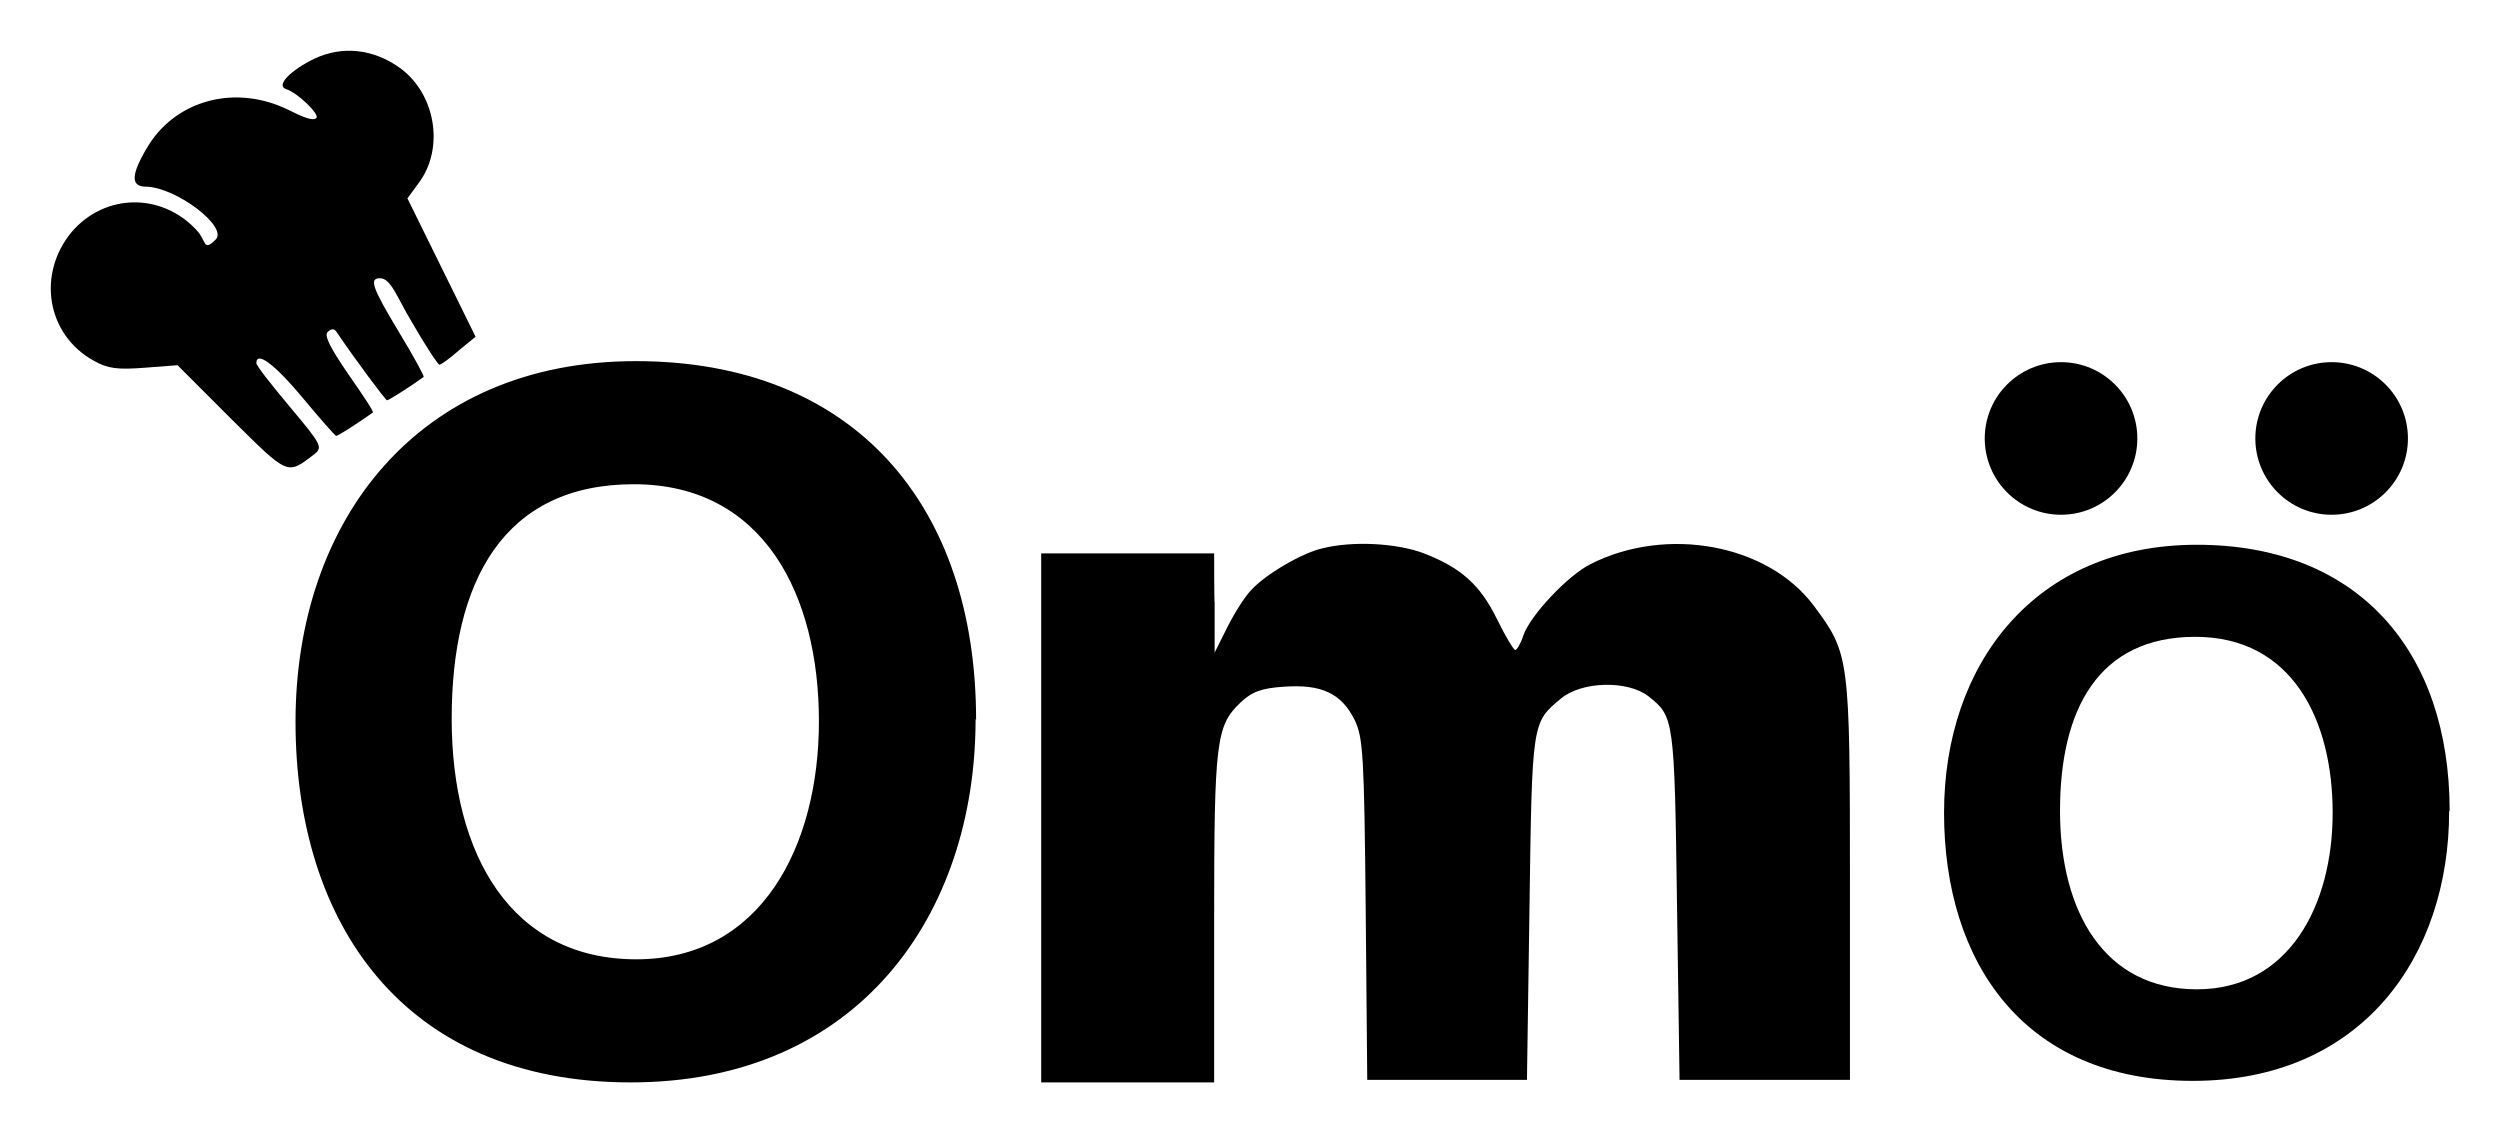
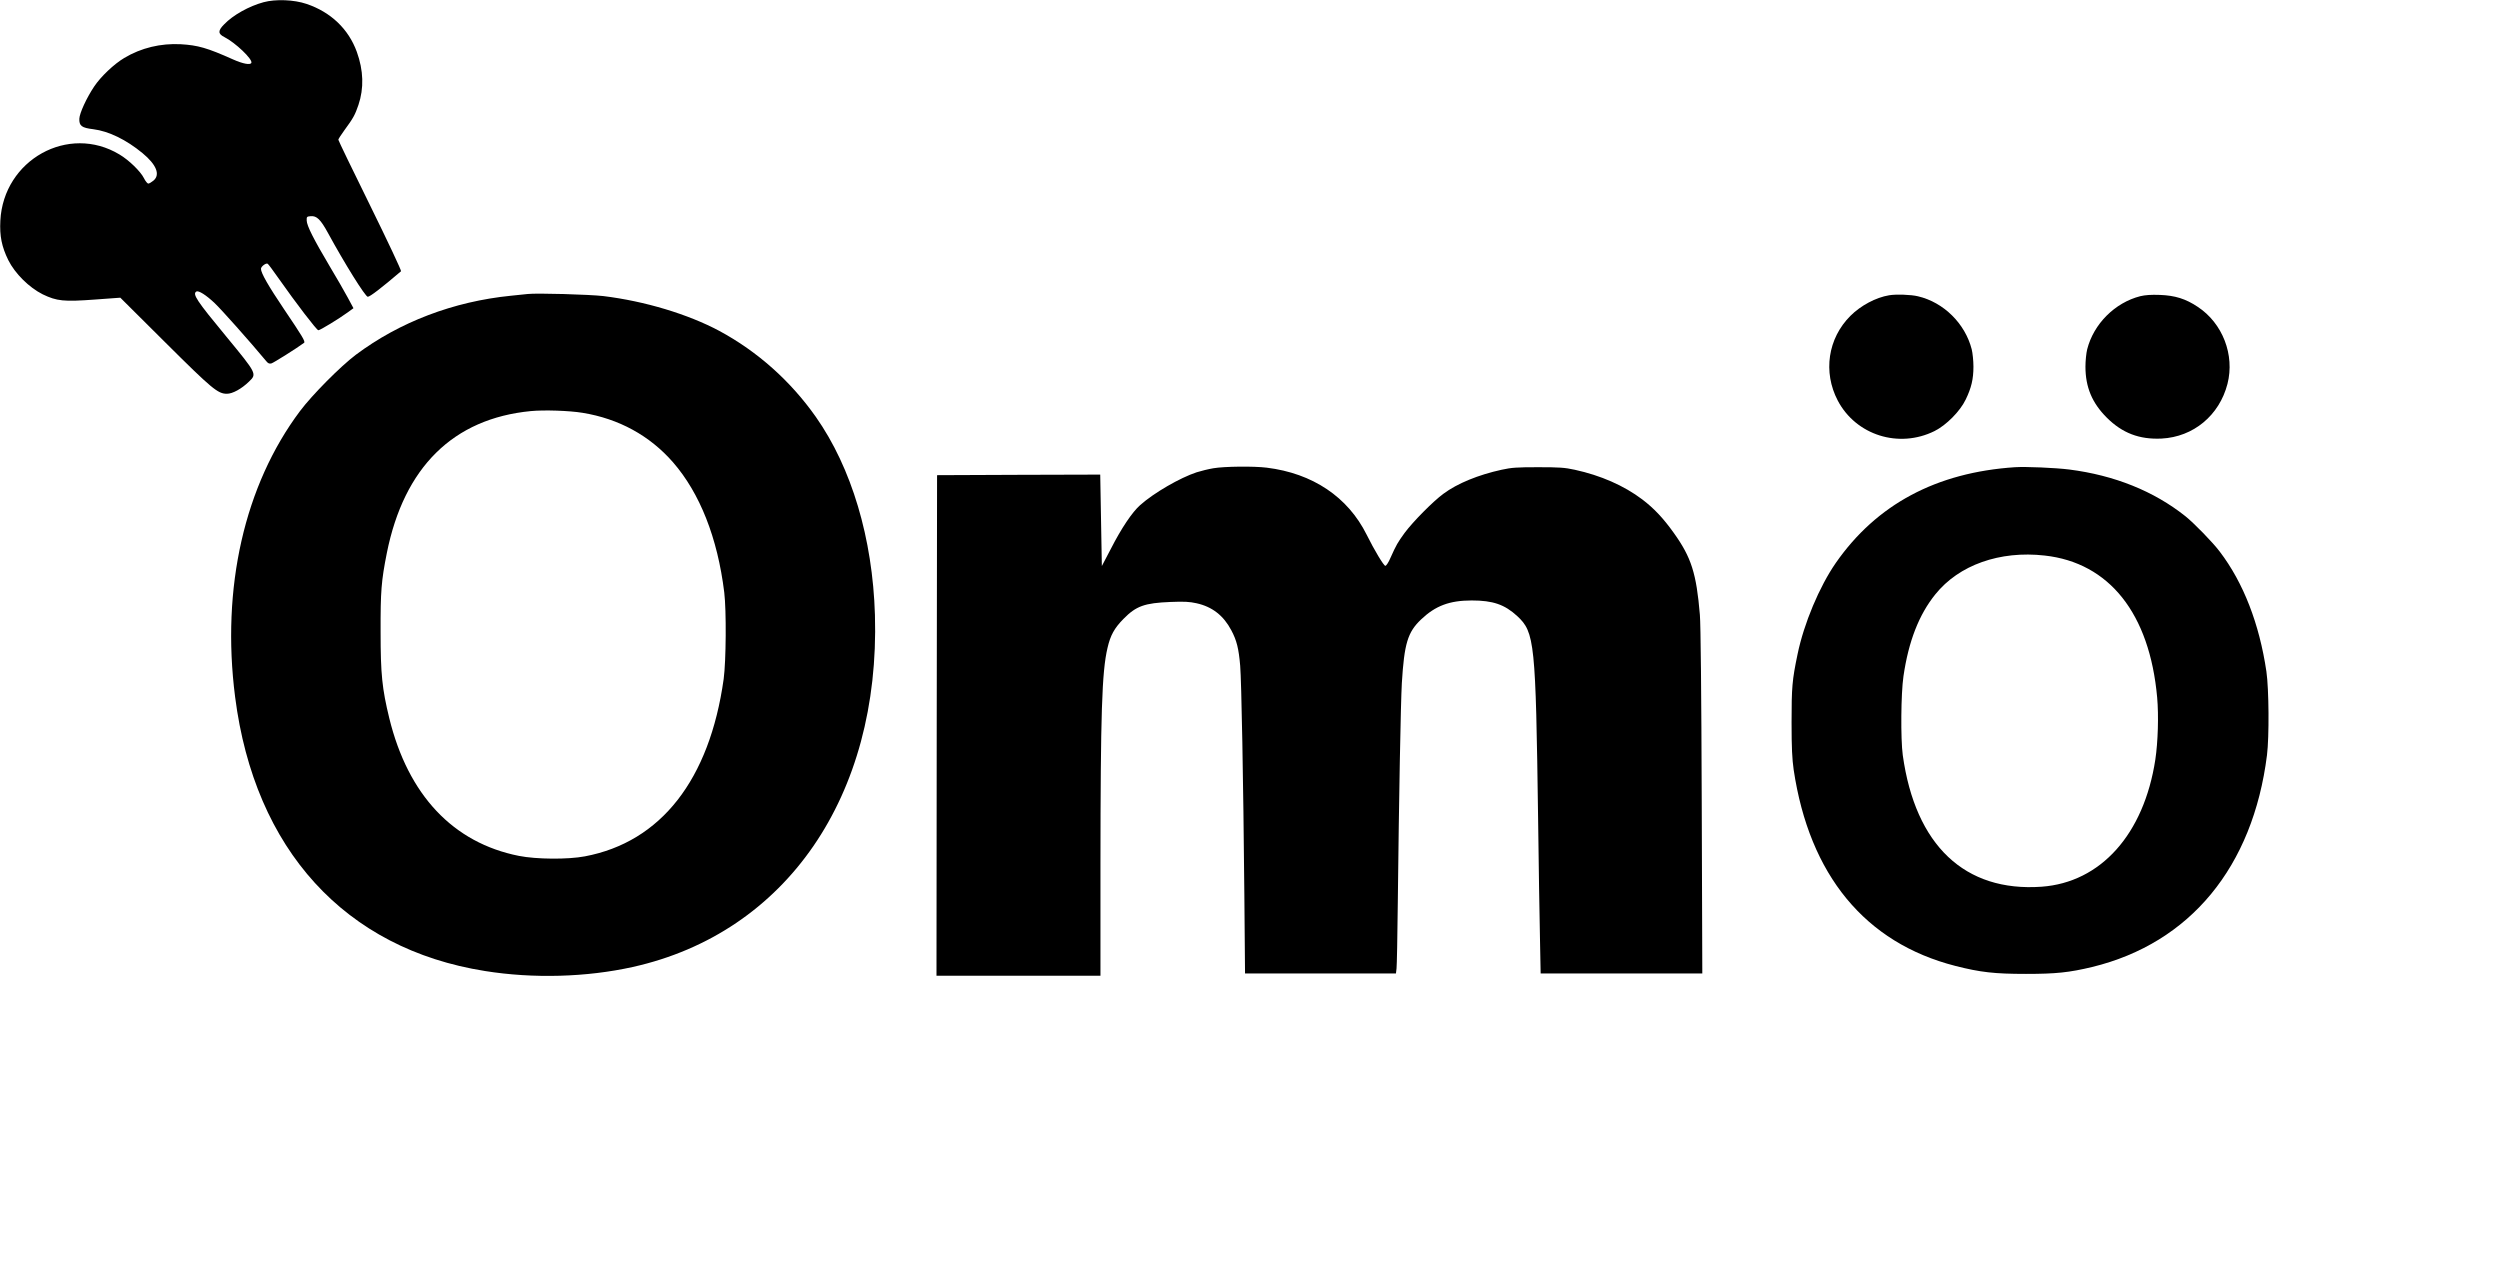
- <svg xmlns="http://www.w3.org/2000/svg" id="_レイヤー_1" data-name="レイヤー 1" version="1.1" viewBox="0 0 491.5 222.8">
-   <defs>
-     <style>
-       .cls-1 {
-         fill: #000;
-         stroke-width: 0px;
-       }
-     </style>
-   </defs>
-   <path class="cls-1" d="M61.9,11.5c-4.8,2.3-7.7,5.3-5.7,6,2.3.7,6.7,5,6,5.7s-2.9-.3-5.5-1.6c-10.2-5-21.7-2.1-27.4,6.8-3.5,5.7-3.8,8.3-.6,8.3,5.9.1,16.2,7.9,13.7,10.4s-1.8.2-3.7-1.8c-6.9-7.5-18.1-7.3-24.6.3-6.9,8.3-4.9,20.2,4.3,25.3,2.8,1.6,4.8,1.8,10,1.4l6.5-.5,10.6,10.6c11.3,11.2,10.9,11,16.3,6.9,1.7-1.4,1.4-1.9-4.8-9.3-3.6-4.3-6.6-8.1-6.6-8.6,0-2.5,3.7.3,9.1,6.8,3.4,4.1,6.4,7.5,6.6,7.5.4,0,4.7-2.8,7.2-4.6.2-.2-2-3.5-4.8-7.5-3.5-5.1-4.8-7.6-4.1-8.3s1.3-.8,1.8,0c3.5,5.2,9.6,13.4,9.9,13.4s4.6-2.7,7.2-4.6c.1-.2-2-4.1-4.8-8.7-5.3-8.8-6-10.7-3.8-10.7s3.4,3.9,6.2,8.5c2.7,4.7,5.2,8.5,5.5,8.5s2-1.2,3.8-2.8l3.3-2.7-6.7-13.6-6.7-13.6,2.2-3c5.2-6.9,3.3-17.8-3.9-22.8-5.1-3.6-11.2-4.2-16.5-1.7Z" />
-   <path class="cls-1" d="M260,107.8c-4,.9-11.2,5.1-14,8.2-1.2,1.2-3.3,4.5-4.7,7.3l-2.5,5v-9.8c-.1,0-.1-9.7-.1-9.7h-34v104h34v-32.1c0-34.8.4-38,5.1-42.5,2.3-2.2,4.1-2.9,8.7-3.2,7.3-.5,11.2,1.3,13.8,6.5,1.7,3.5,1.9,6.9,2.2,37.6l.3,33.2h15.7s15.7,0,15.7,0l.5-34c.5-36.5.5-36.2,6.1-40.9,4.1-3.5,13.2-3.7,17.3-.5,5,4,5.1,4.2,5.6,40.9l.5,34.5h33.5v-38.9c0-44.3-.1-44.9-7.1-54.3-9-12.1-28.9-15.8-43.9-8.2-4.4,2.2-11.8,10-13.2,14-.5,1.6-1.3,2.9-1.6,2.9s-2-2.8-3.6-6.1c-3.3-6.7-7-10.1-14.6-13-5.2-1.9-13.7-2.4-19.7-.9Z" />
-   <g>
-     <circle class="cls-1" cx="458.4" cy="86.2" r="15" />
-     <circle class="cls-1" cx="405.2" cy="86.2" r="15" />
+ <svg xmlns="http://www.w3.org/2000/svg" version="1.0" width="2165pt" height="1096pt" viewBox="0 0 2165 1096" preserveAspectRatio="xMidYMid meet">
+   <g transform="translate(0,1096) scale(0.1,-0.1)" fill="#000000" stroke="none">
+     <path d="M2283 10941 c-126 -34 -266 -112 -342 -192 -55 -55 -54 -82 2 -110 96 -49 245 -191 234 -223 -8 -21 -73 -9 -158 29 -226 101 -304 123 -454 132 -173 9 -342 -31 -489 -119 -88 -52 -204 -162 -261 -248 -66 -99 -126 -230 -128 -278 -2 -62 20 -79 121 -91 133 -17 284 -90 426 -207 121 -100 156 -187 95 -238 -17 -14 -37 -26 -45 -26 -7 0 -25 21 -38 48 -29 58 -130 156 -211 204 -442 267 -1005 -46 -1032 -573 -7 -133 12 -226 69 -342 58 -116 180 -237 298 -296 123 -59 182 -65 453 -45 l219 16 387 -385 c408 -406 457 -447 536 -447 49 0 126 42 191 105 70 67 69 68 -196 390 -257 311 -295 368 -260 390 19 12 85 -30 159 -100 58 -55 297 -323 447 -503 15 -19 27 -24 45 -19 18 5 222 133 282 178 14 10 -15 57 -171 288 -138 205 -202 316 -202 353 0 20 44 53 58 44 6 -3 47 -59 92 -123 156 -222 333 -453 347 -453 15 0 178 99 256 156 l48 35 -50 93 c-28 52 -98 174 -157 272 -137 231 -197 349 -198 394 -1 33 1 35 35 38 52 4 85 -28 149 -145 146 -268 324 -553 345 -553 19 0 118 76 288 221 5 4 -115 259 -267 568 -152 308 -276 565 -276 571 0 6 24 43 53 83 76 103 92 133 121 218 49 146 44 299 -14 460 -72 198 -225 344 -435 415 -109 37 -267 43 -372 15z" />
+     <path d="M4570 8414 c-19 -2 -84 -9 -145 -15 -498 -50 -963 -227 -1343 -511 -133 -100 -379 -348 -484 -488 -481 -642 -683 -1530 -562 -2475 169 -1323 952 -2182 2164 -2374 418 -67 880 -54 1280 35 1329 296 2143 1480 2097 3049 -20 663 -202 1274 -512 1715 -219 311 -505 566 -835 744 -271 145 -645 258 -1005 302 -122 14 -575 27 -655 18z m475 -1029 c314 -51 581 -197 783 -428 233 -268 386 -654 444 -1127 19 -158 16 -594 -5 -750 -122 -873 -544 -1412 -1202 -1536 -147 -28 -420 -26 -571 4 -570 113 -960 527 -1123 1193 -62 256 -75 379 -75 744 -1 358 6 443 54 686 149 743 575 1164 1247 1229 114 11 333 4 448 -15z" />
+     <path d="M16360 8403 c-115 -19 -246 -89 -335 -178 -196 -195 -239 -488 -110 -734 158 -300 529 -417 838 -264 102 51 221 171 270 273 49 101 67 177 67 285 0 50 -7 118 -15 150 -57 223 -243 407 -465 459 -60 15 -191 19 -250 9z" />
+     <path d="M18535 8395 c-220 -56 -404 -240 -460 -460 -8 -32 -15 -100 -15 -150 0 -177 57 -314 184 -441 135 -135 283 -191 475 -182 276 14 501 201 571 474 64 250 -42 525 -258 667 -105 70 -196 98 -327 103 -76 3 -128 -1 -170 -11z" />
+     <path d="M10508 6905 c-42 -7 -107 -23 -145 -35 -145 -48 -370 -178 -489 -284 -69 -61 -162 -199 -254 -379 l-78 -149 -7 396 -7 396 -707 -2 -706 -3 -3 -2167 -2 -2168 710 0 710 0 0 963 c1 1306 12 1669 61 1876 25 109 59 171 139 252 109 111 182 137 406 146 120 5 166 2 225 -11 137 -30 235 -107 302 -234 47 -88 64 -157 77 -307 11 -137 27 -968 36 -1977 l6 -688 654 0 653 0 5 43 c3 23 8 281 11 572 10 907 25 1723 35 1900 21 342 50 440 167 551 124 118 246 164 438 164 184 0 285 -35 394 -135 152 -141 160 -226 181 -1755 5 -393 12 -856 16 -1027 l6 -313 700 0 700 0 -5 1488 c-3 943 -9 1535 -16 1617 -30 359 -74 498 -226 710 -92 129 -173 214 -273 290 -159 120 -360 208 -585 257 -88 19 -132 22 -317 22 -185 0 -229 -3 -316 -22 -201 -44 -383 -118 -504 -208 -89 -65 -264 -242 -336 -339 -60 -83 -71 -101 -123 -217 -16 -38 -36 -68 -44 -68 -14 0 -96 137 -162 270 -163 327 -468 531 -865 580 -113 14 -367 11 -462 -5z" />
+     <path d="M17450 6914 c-681 -45 -1199 -322 -1552 -829 -142 -205 -276 -524 -331 -790 -47 -225 -52 -286 -52 -590 0 -225 5 -317 18 -410 136 -913 619 -1500 1401 -1700 216 -55 338 -69 611 -69 259 0 374 12 574 60 848 207 1391 866 1513 1834 20 158 17 575 -5 725 -61 413 -199 769 -404 1038 -61 81 -222 246 -298 307 -273 217 -614 354 -1005 404 -120 15 -376 26 -470 20z m257 -765 c560 -62 909 -503 974 -1229 14 -157 7 -386 -16 -539 -99 -646 -473 -1063 -985 -1100 -665 -47 -1093 358 -1202 1139 -19 141 -16 534 6 684 44 302 134 533 276 709 204 254 558 380 947 336z" />
  </g>
-   <path class="cls-1" d="M191.8,141.4c0,38.4-23,71.4-67.8,71.4s-65.9-31.4-65.9-70.9,24-70.9,66.9-70.9,66.9,28.3,66.9,70.5ZM88.8,141.3c0,26.9,11.8,47.3,36.3,47.3s35.9-22.2,35.9-46.8-10.7-46.6-36.4-46.6-35.8,19.2-35.8,46.1Z" />
-   <path class="cls-1" d="M481.5,159.5c0,28.5-17.1,53-50.4,53s-48.9-23.4-48.9-52.7,17.9-52.7,49.7-52.7,49.7,21,49.7,52.3ZM405,159.4c0,20,8.8,35.1,26.9,35.1s26.7-16.5,26.7-34.7-7.9-34.6-27-34.6-26.6,14.3-26.6,34.2Z" />
</svg>
